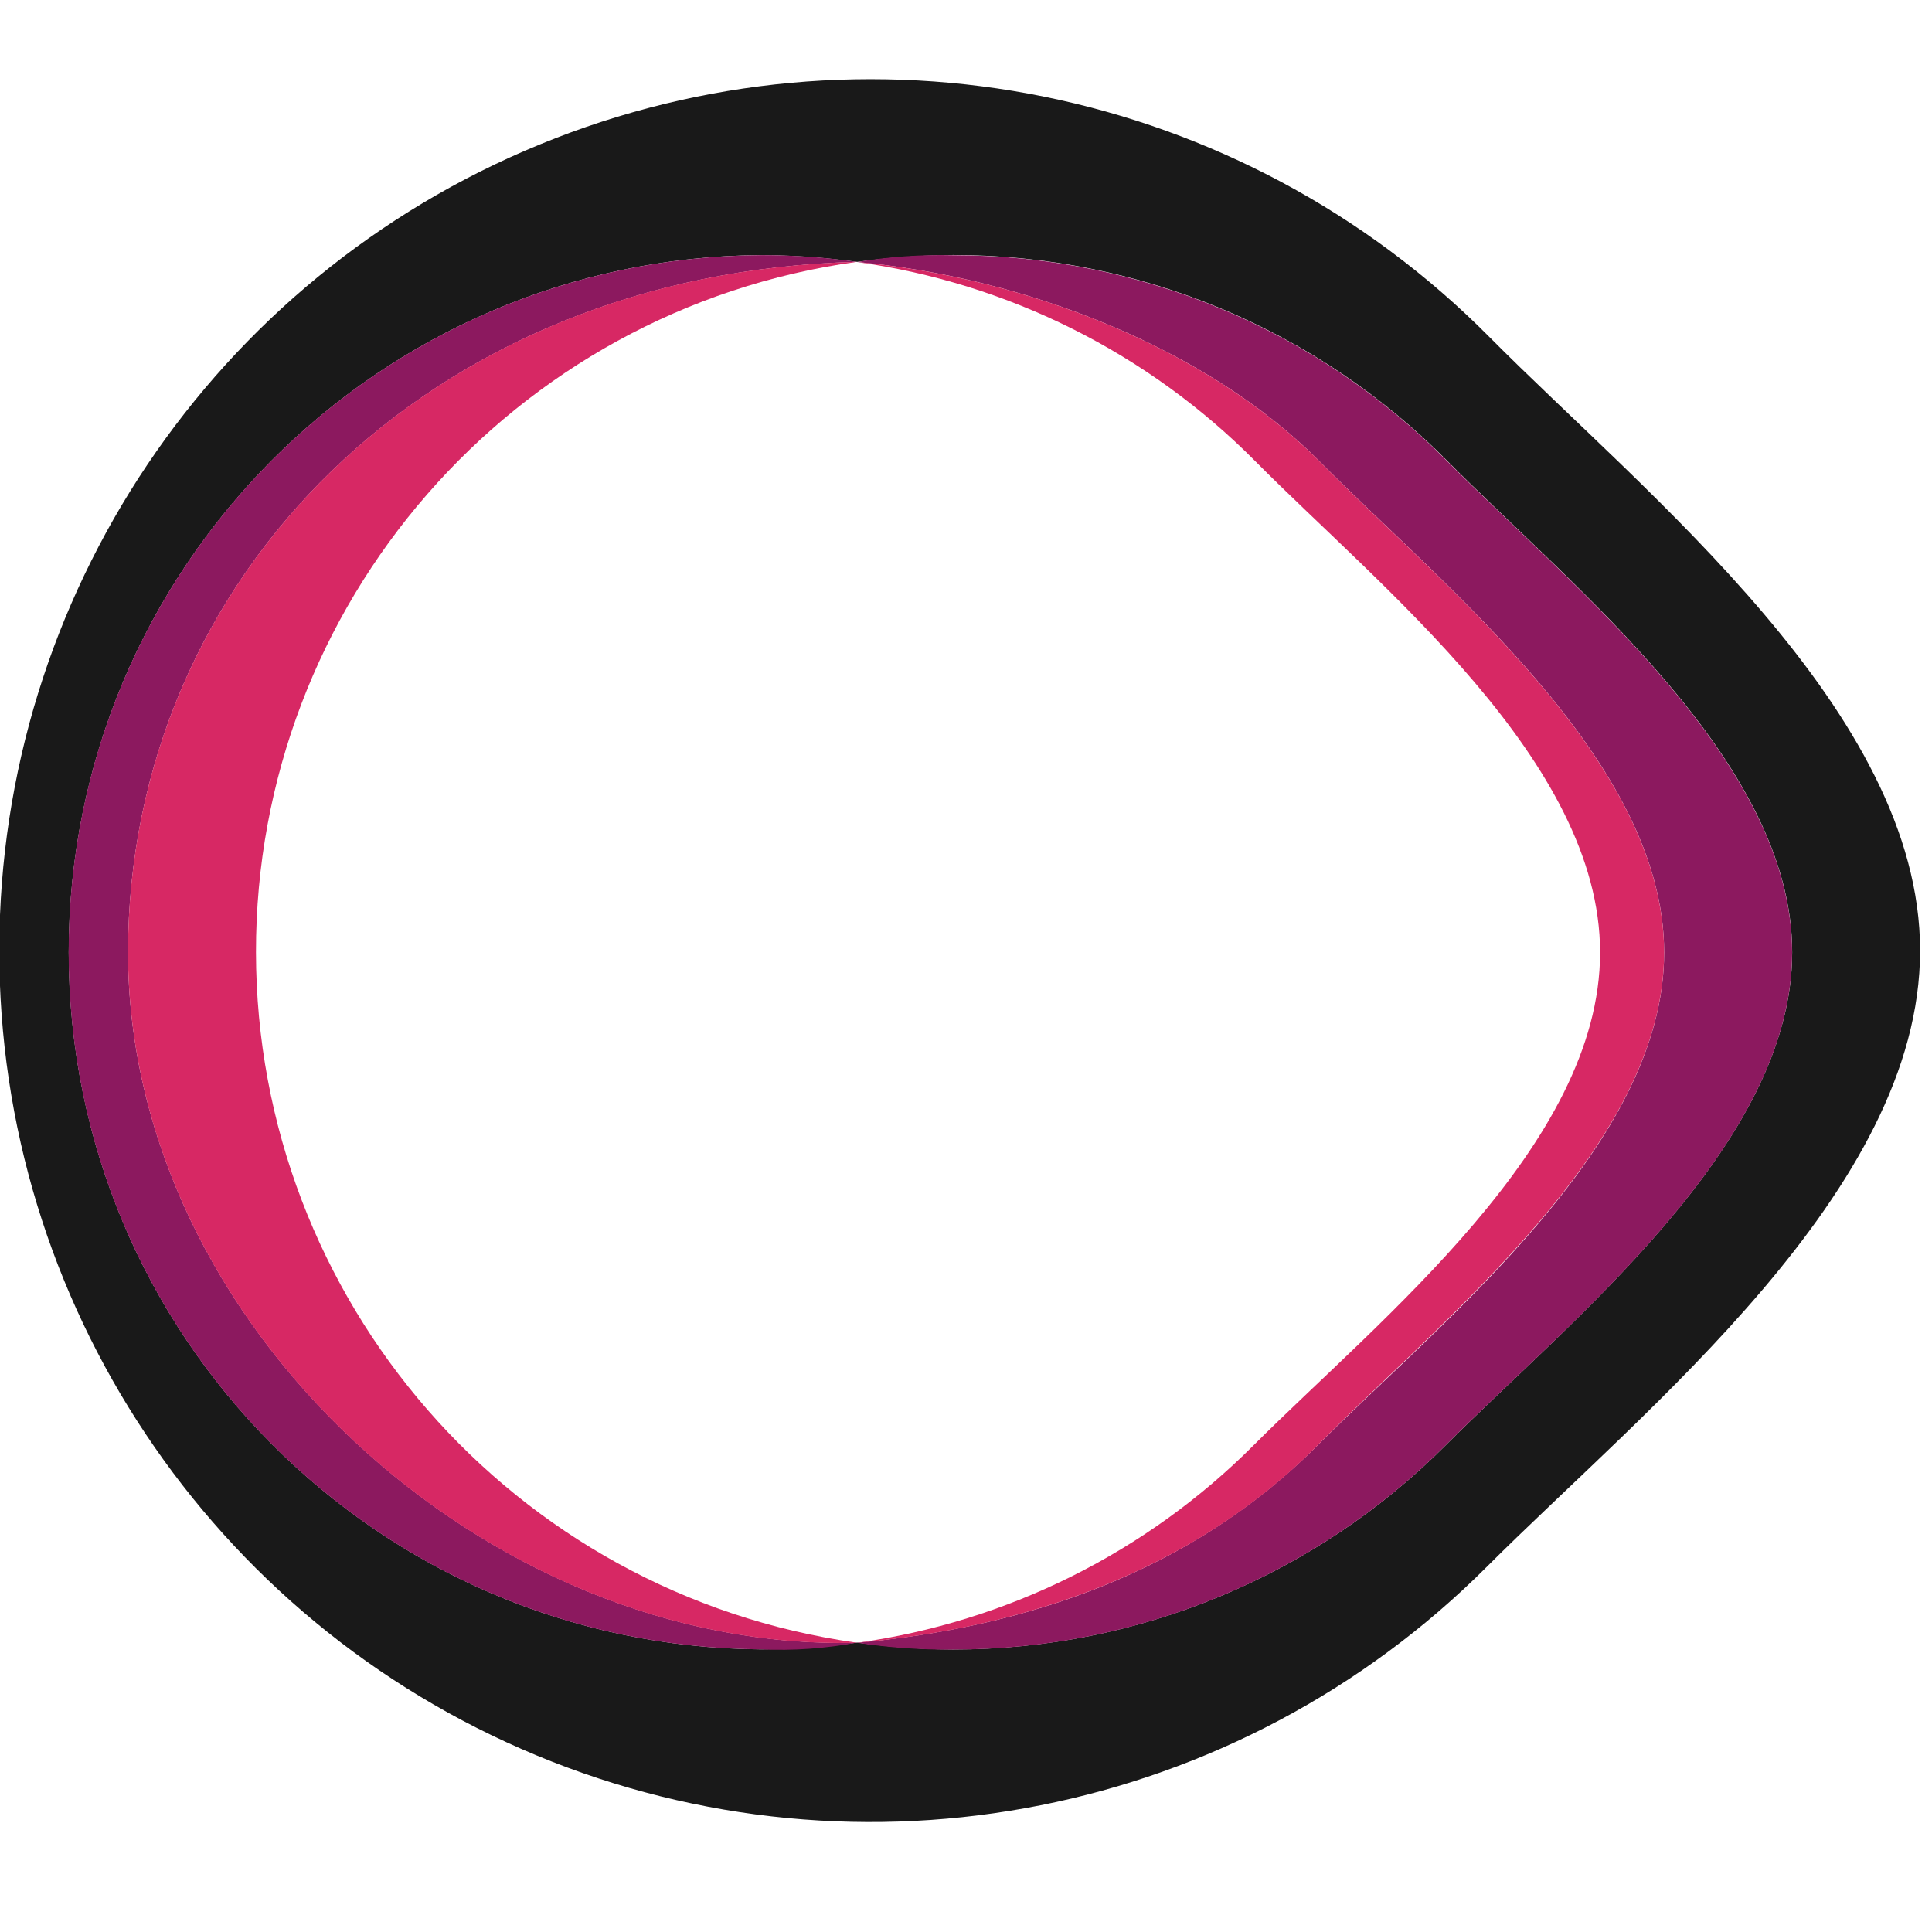
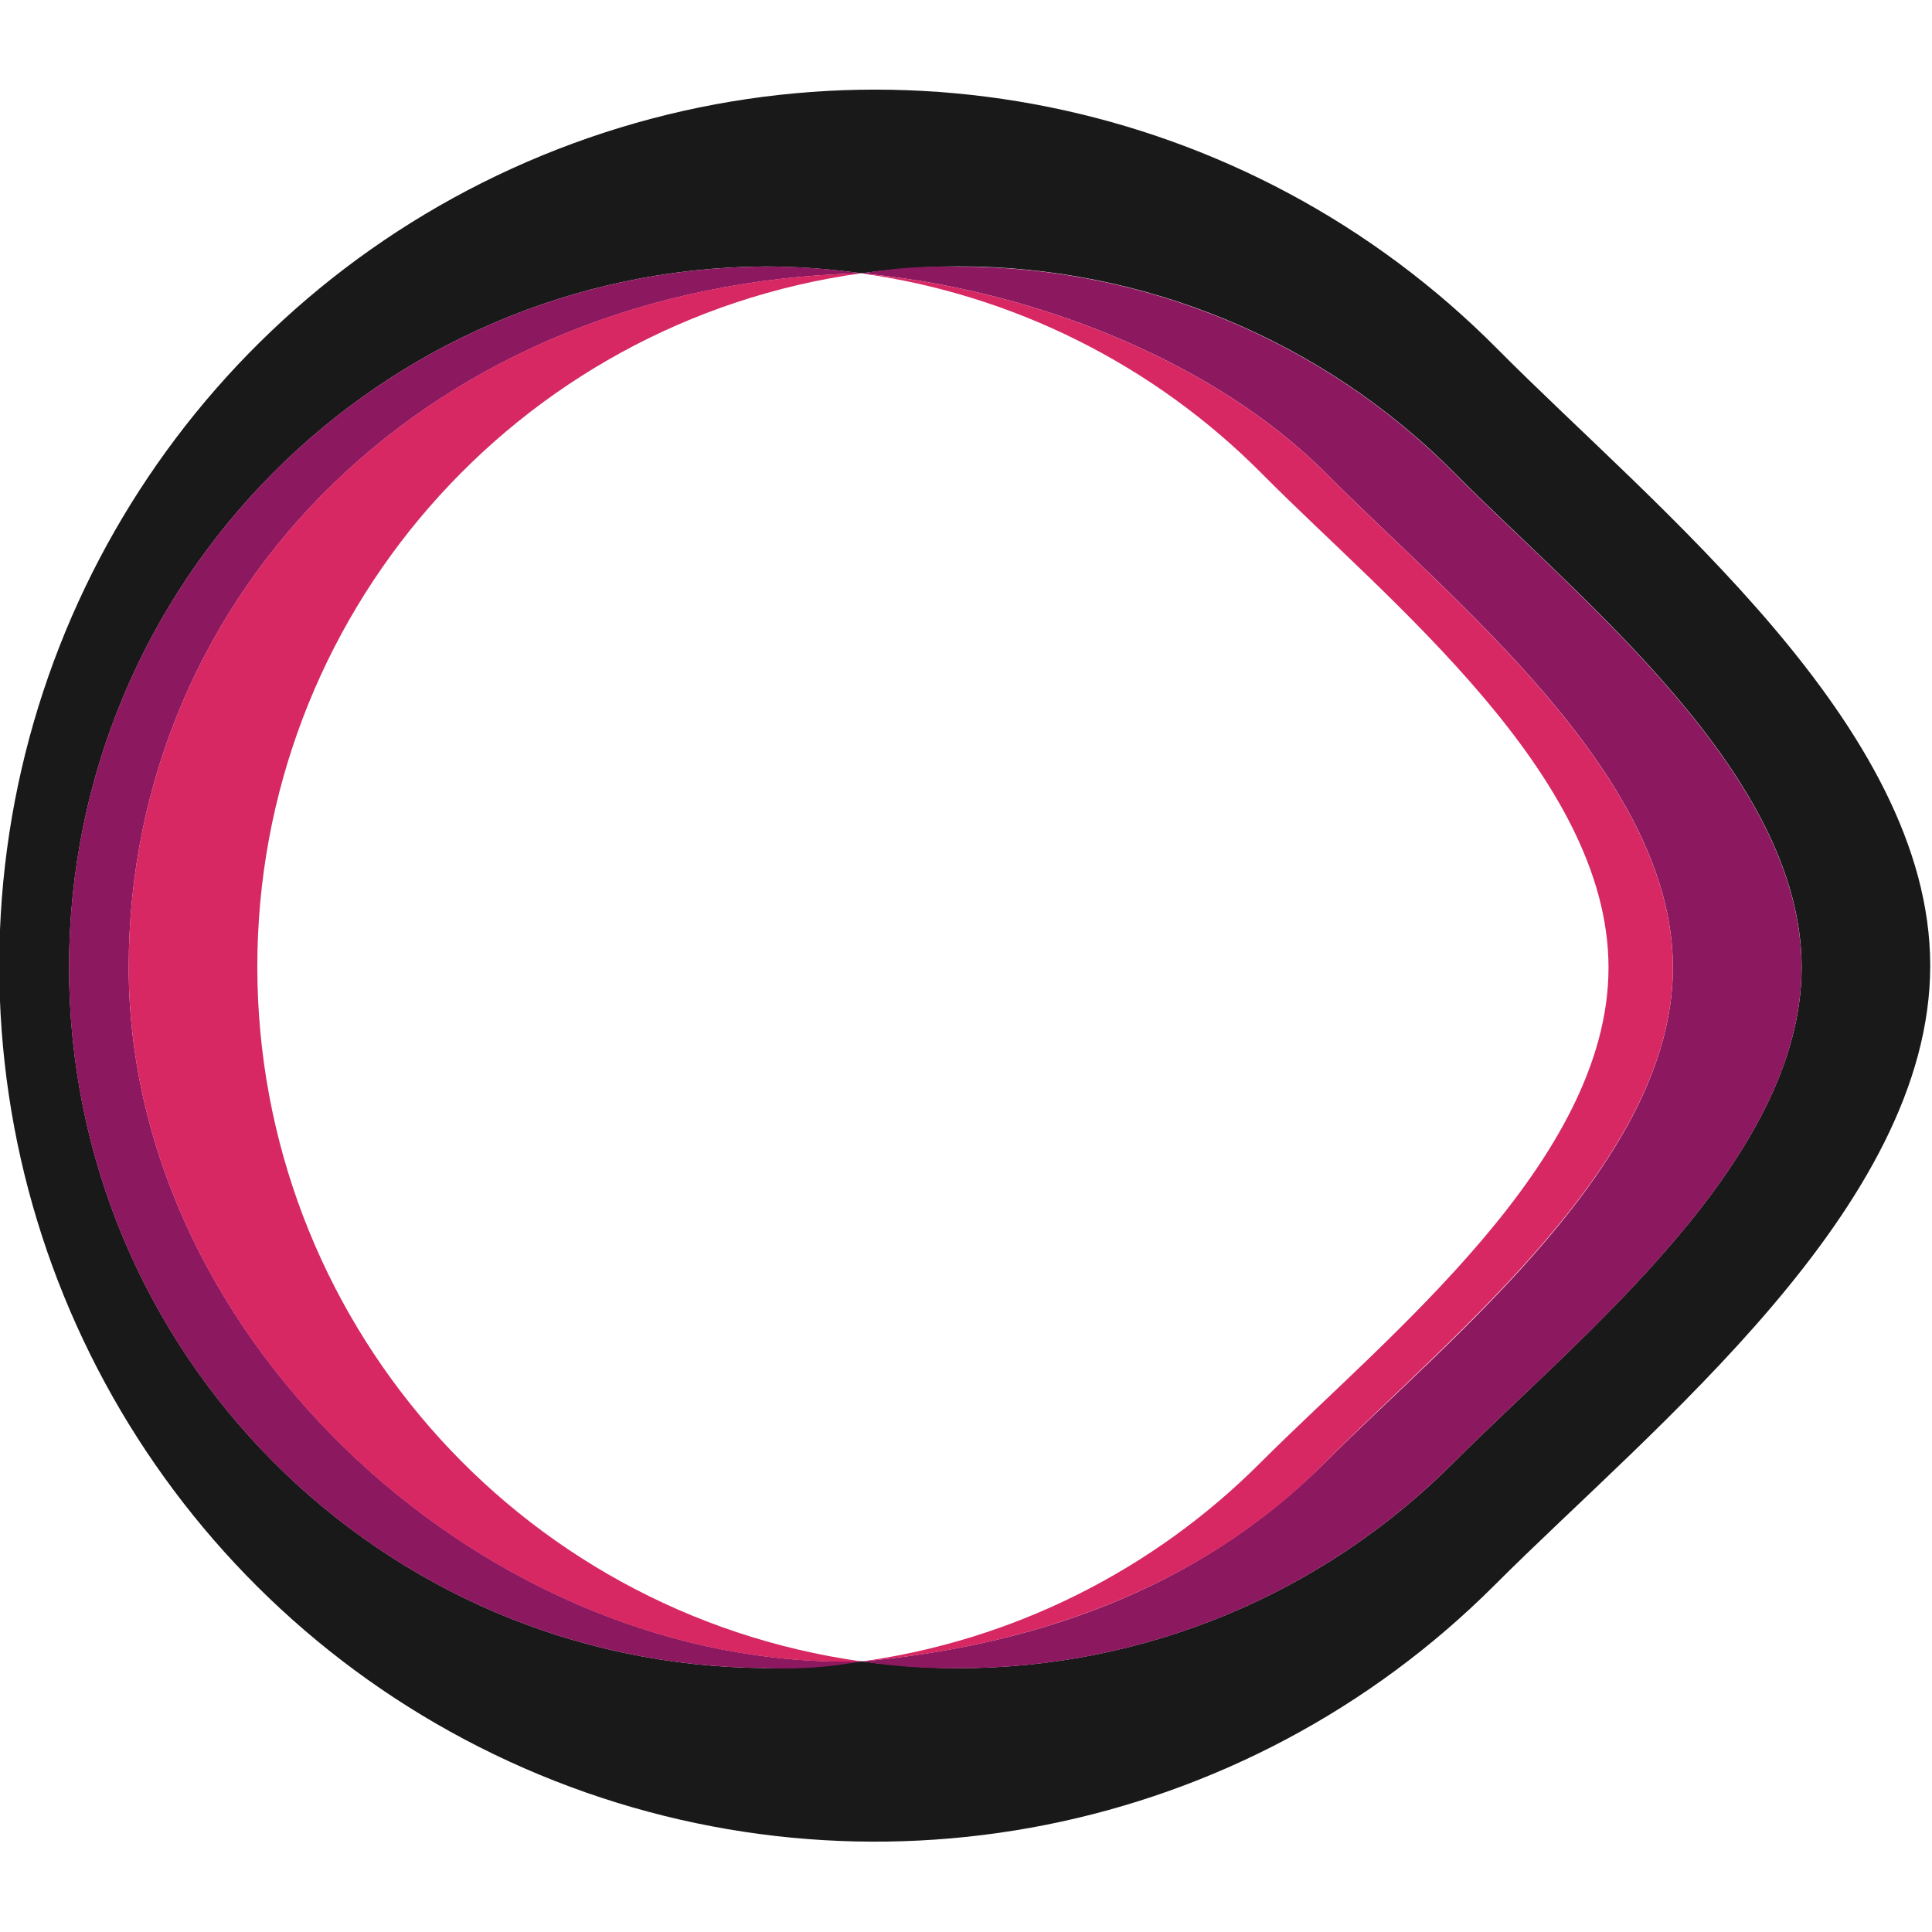
- <svg xmlns="http://www.w3.org/2000/svg" id="Gruppe_1232" data-name="Gruppe 1232" width="60" height="60" viewBox="0 0 61 56">
+ <svg xmlns="http://www.w3.org/2000/svg" id="Gruppe_1232" data-name="Gruppe 1232" width="60" height="60" viewBox="0 0 60.68 55.05">
  <g id="Gruppe_39" data-name="Gruppe 39">
    <path id="Pfad_79" data-name="Pfad 79" d="M49.28,170.831a27.513,27.513,0,1,0-.076,38.814c4.981-4.982,13.67-11.86,13.67-19.445C62.874,182.653,54.216,175.806,49.28,170.831ZM47.9,205.812a21.941,21.941,0,0,1-15.555,6.453c-.681,0-1.355-.036-2.021-.1-.339-.031-.676-.071-1.01-.117-.665.092-1.338.157-2.021.188-.335.015-.672.025-1.011.025a22.011,22.011,0,0,1,0-44.021c.338,0,.674.011,1.008.026.683.031,1.357.1,2.022.188q.5-.07,1.01-.117c.667-.061,1.34-.1,2.022-.1a21.94,21.94,0,0,1,15.616,6.516c3.949,3.981,10.876,9.458,10.876,15.5C58.832,196.323,51.88,201.826,47.9,205.812Z" transform="translate(-2.25 -162.686)" fill="#191919" />
    <path id="Pfad_80" data-name="Pfad 80" d="M62.714,177.791A21.94,21.94,0,0,0,47.1,171.275a16.087,16.087,0,0,0-3.032.214c5.294.484,11.063,2.729,14.607,6.3,3.949,3.981,10.875,9.458,10.875,15.5,0,6.068-6.952,11.571-10.936,15.556-4.059,4.06-9.282,5.758-14.545,6.24a18.7,18.7,0,0,0,3.031.214,21.941,21.941,0,0,0,15.555-6.454c3.985-3.986,10.936-9.489,10.936-15.556C73.589,187.249,66.663,181.771,62.714,177.791Z" transform="translate(-17.007 -165.717)" fill="#8c195f" />
    <path id="Pfad_81" data-name="Pfad 81" d="M44.066,171.606a21.963,21.963,0,0,1,12.586,6.3c3.949,3.981,10.875,9.458,10.875,15.5,0,6.068-6.951,11.571-10.936,15.556a21.966,21.966,0,0,1-12.523,6.24h0c5.2-.461,10.57-2.215,14.545-6.24s10.936-9.489,10.936-15.556c0-6.037-6.926-11.515-10.875-15.5-3.545-3.572-9.314-5.817-14.607-6.3" transform="translate(-17.007 -165.833)" fill="#d72864" />
    <path id="Pfad_82" data-name="Pfad 82" d="M7.395,193.286c0-11.8,9.484-21.471,23.016-21.8a21.216,21.216,0,0,0-3.03-.214,22.011,22.011,0,0,0,0,44.021,13.131,13.131,0,0,0,3.032-.214C18.786,215.4,7.395,205.083,7.395,193.286Z" transform="translate(-3.352 -165.717)" fill="#8c195f" />
    <path id="Pfad_83" data-name="Pfad 83" d="M12.537,193.4a21.984,21.984,0,0,1,18.976-21.8h0c-13.529.326-23.016,10-23.016,21.8s11.375,22.116,23.018,21.8h0A22.04,22.04,0,0,1,12.537,193.4Z" transform="translate(-4.455 -165.833)" fill="#d72864" />
  </g>
</svg>
